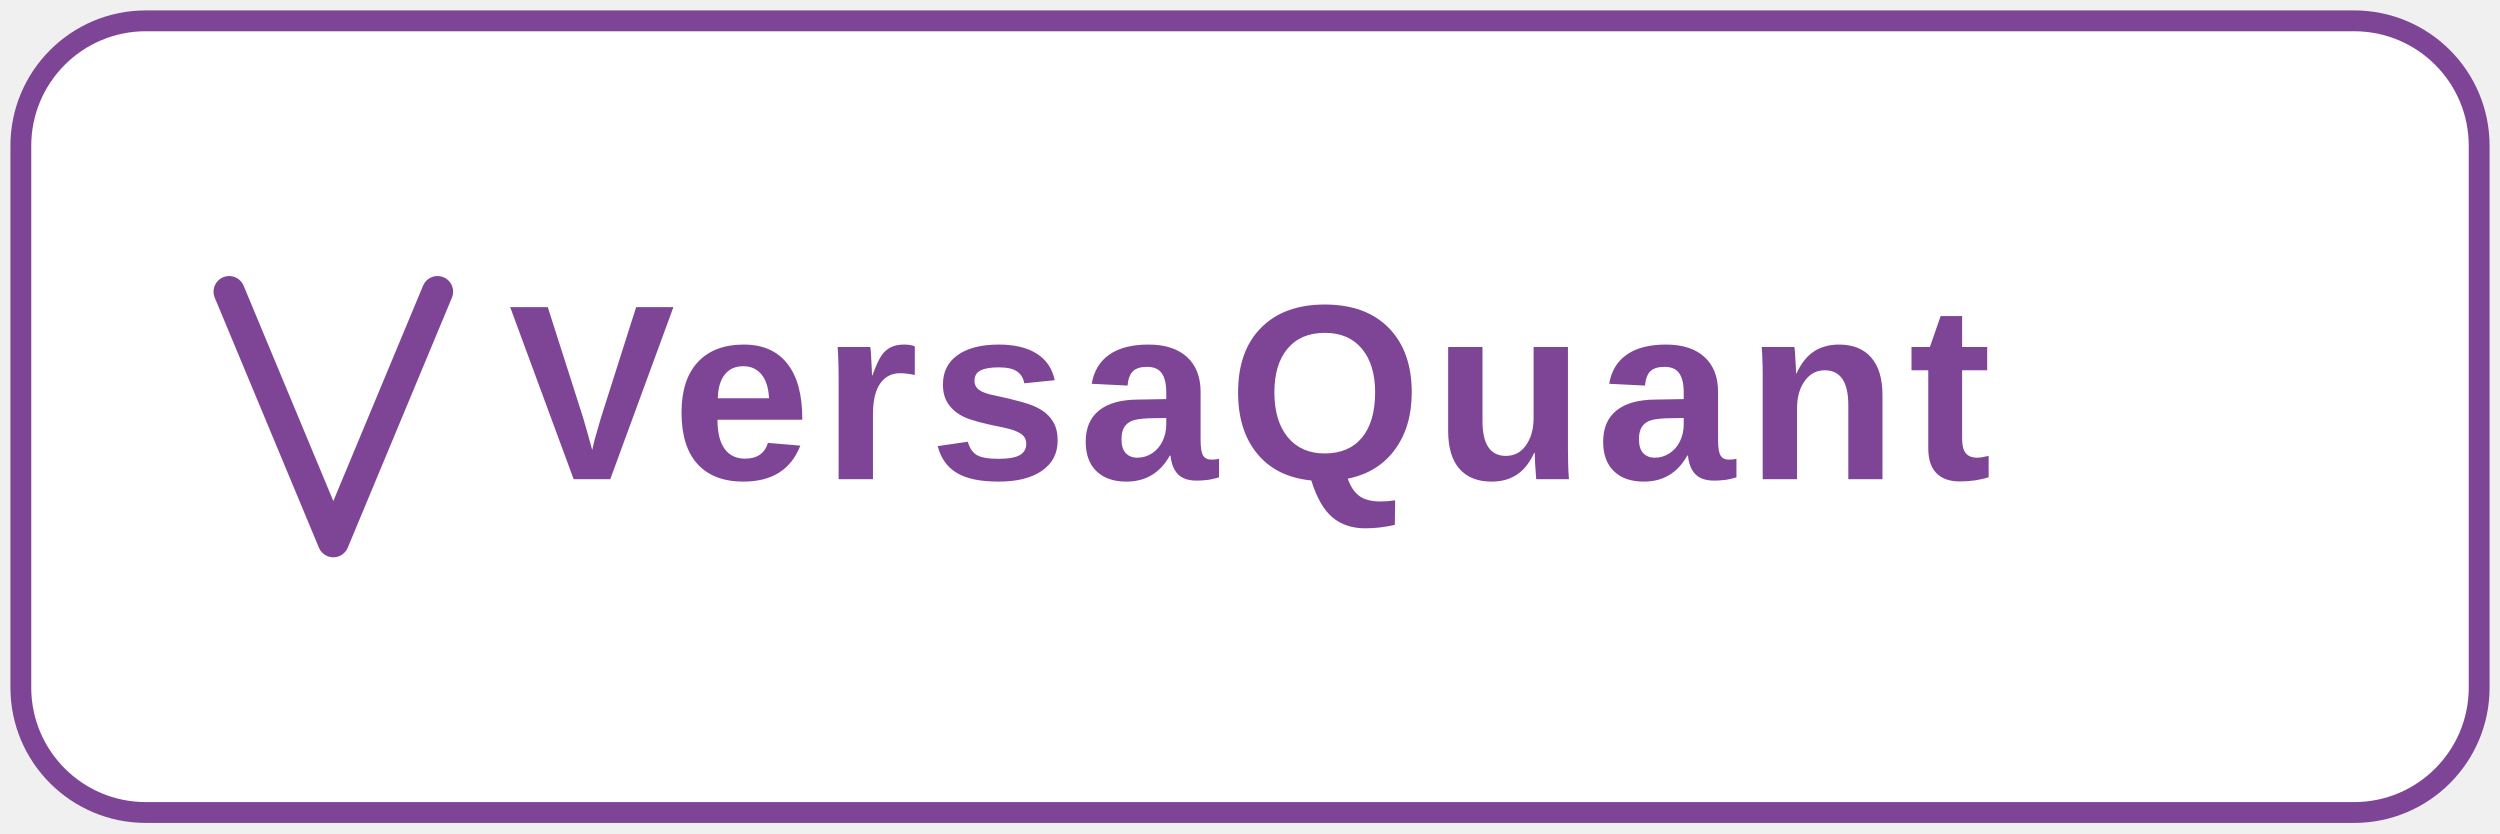
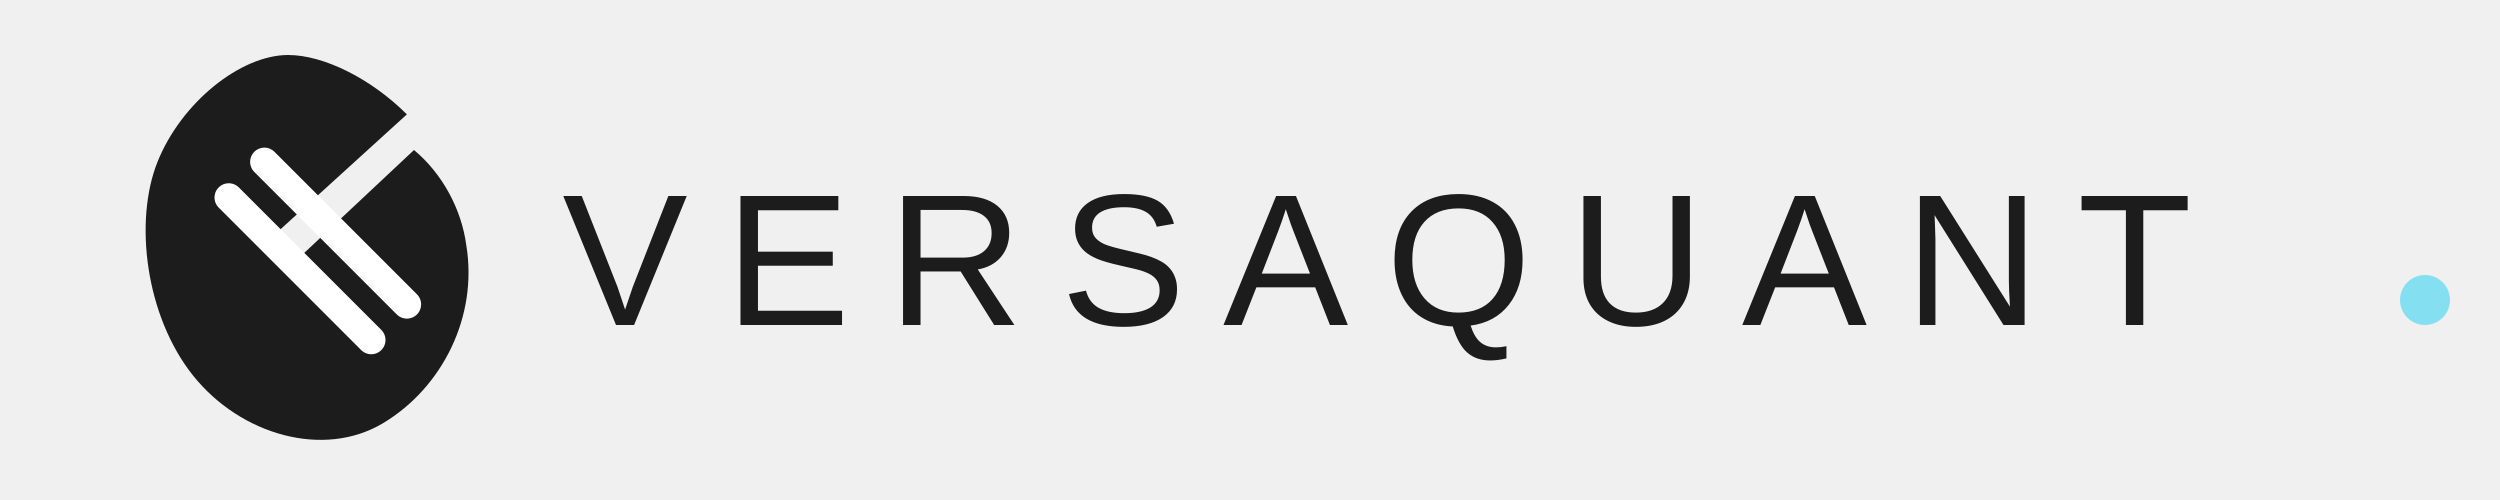
- <svg xmlns="http://www.w3.org/2000/svg" viewBox="0 0 240 80" fill="none">
-   <rect x="2" y="2" width="236" height="76" rx="12" fill="white" stroke="#7e4596" stroke-width="2" />
-   <text x="120" y="46" text-anchor="middle" fill="#7e4596" font-size="24" font-family="Arial, sans-serif" font-weight="bold" letter-spacing="1">VersaQuant</text>
-   <path d="M22 28l10 24 10-24" stroke="#7e4596" stroke-width="3" stroke-linecap="round" stroke-linejoin="round" fill="none" />
+ <svg xmlns="http://www.w3.org/2000/svg" viewBox="0 0 400 80" fill="none">
+   <g transform="translate(10, 5) scale(0.38)">
+     <path d="M95 10C75 10 50 30 40 55C30 80 35 120 55 145C75 170 110 180 135 165C160 150 175 120 170 90C168 75 160 60 148 50L100 95L90 85L145 35C130 20 110 10 95 10Z" fill="#1C1C1C" />
+     <path d="M70 70L130 130" stroke="#fff" stroke-width="12" stroke-linecap="round" />
+     <path d="M85 55L145 115" stroke="#fff" stroke-width="12" stroke-linecap="round" />
+   </g>
+   <text x="90" y="52" fill="#1C1C1C" font-size="30" font-family="Arial, Helvetica, sans-serif" font-weight="400" letter-spacing="6">VERSAQUANT</text>
+   <circle cx="388" cy="48" r="4" fill="#84e0f1" />
</svg>
